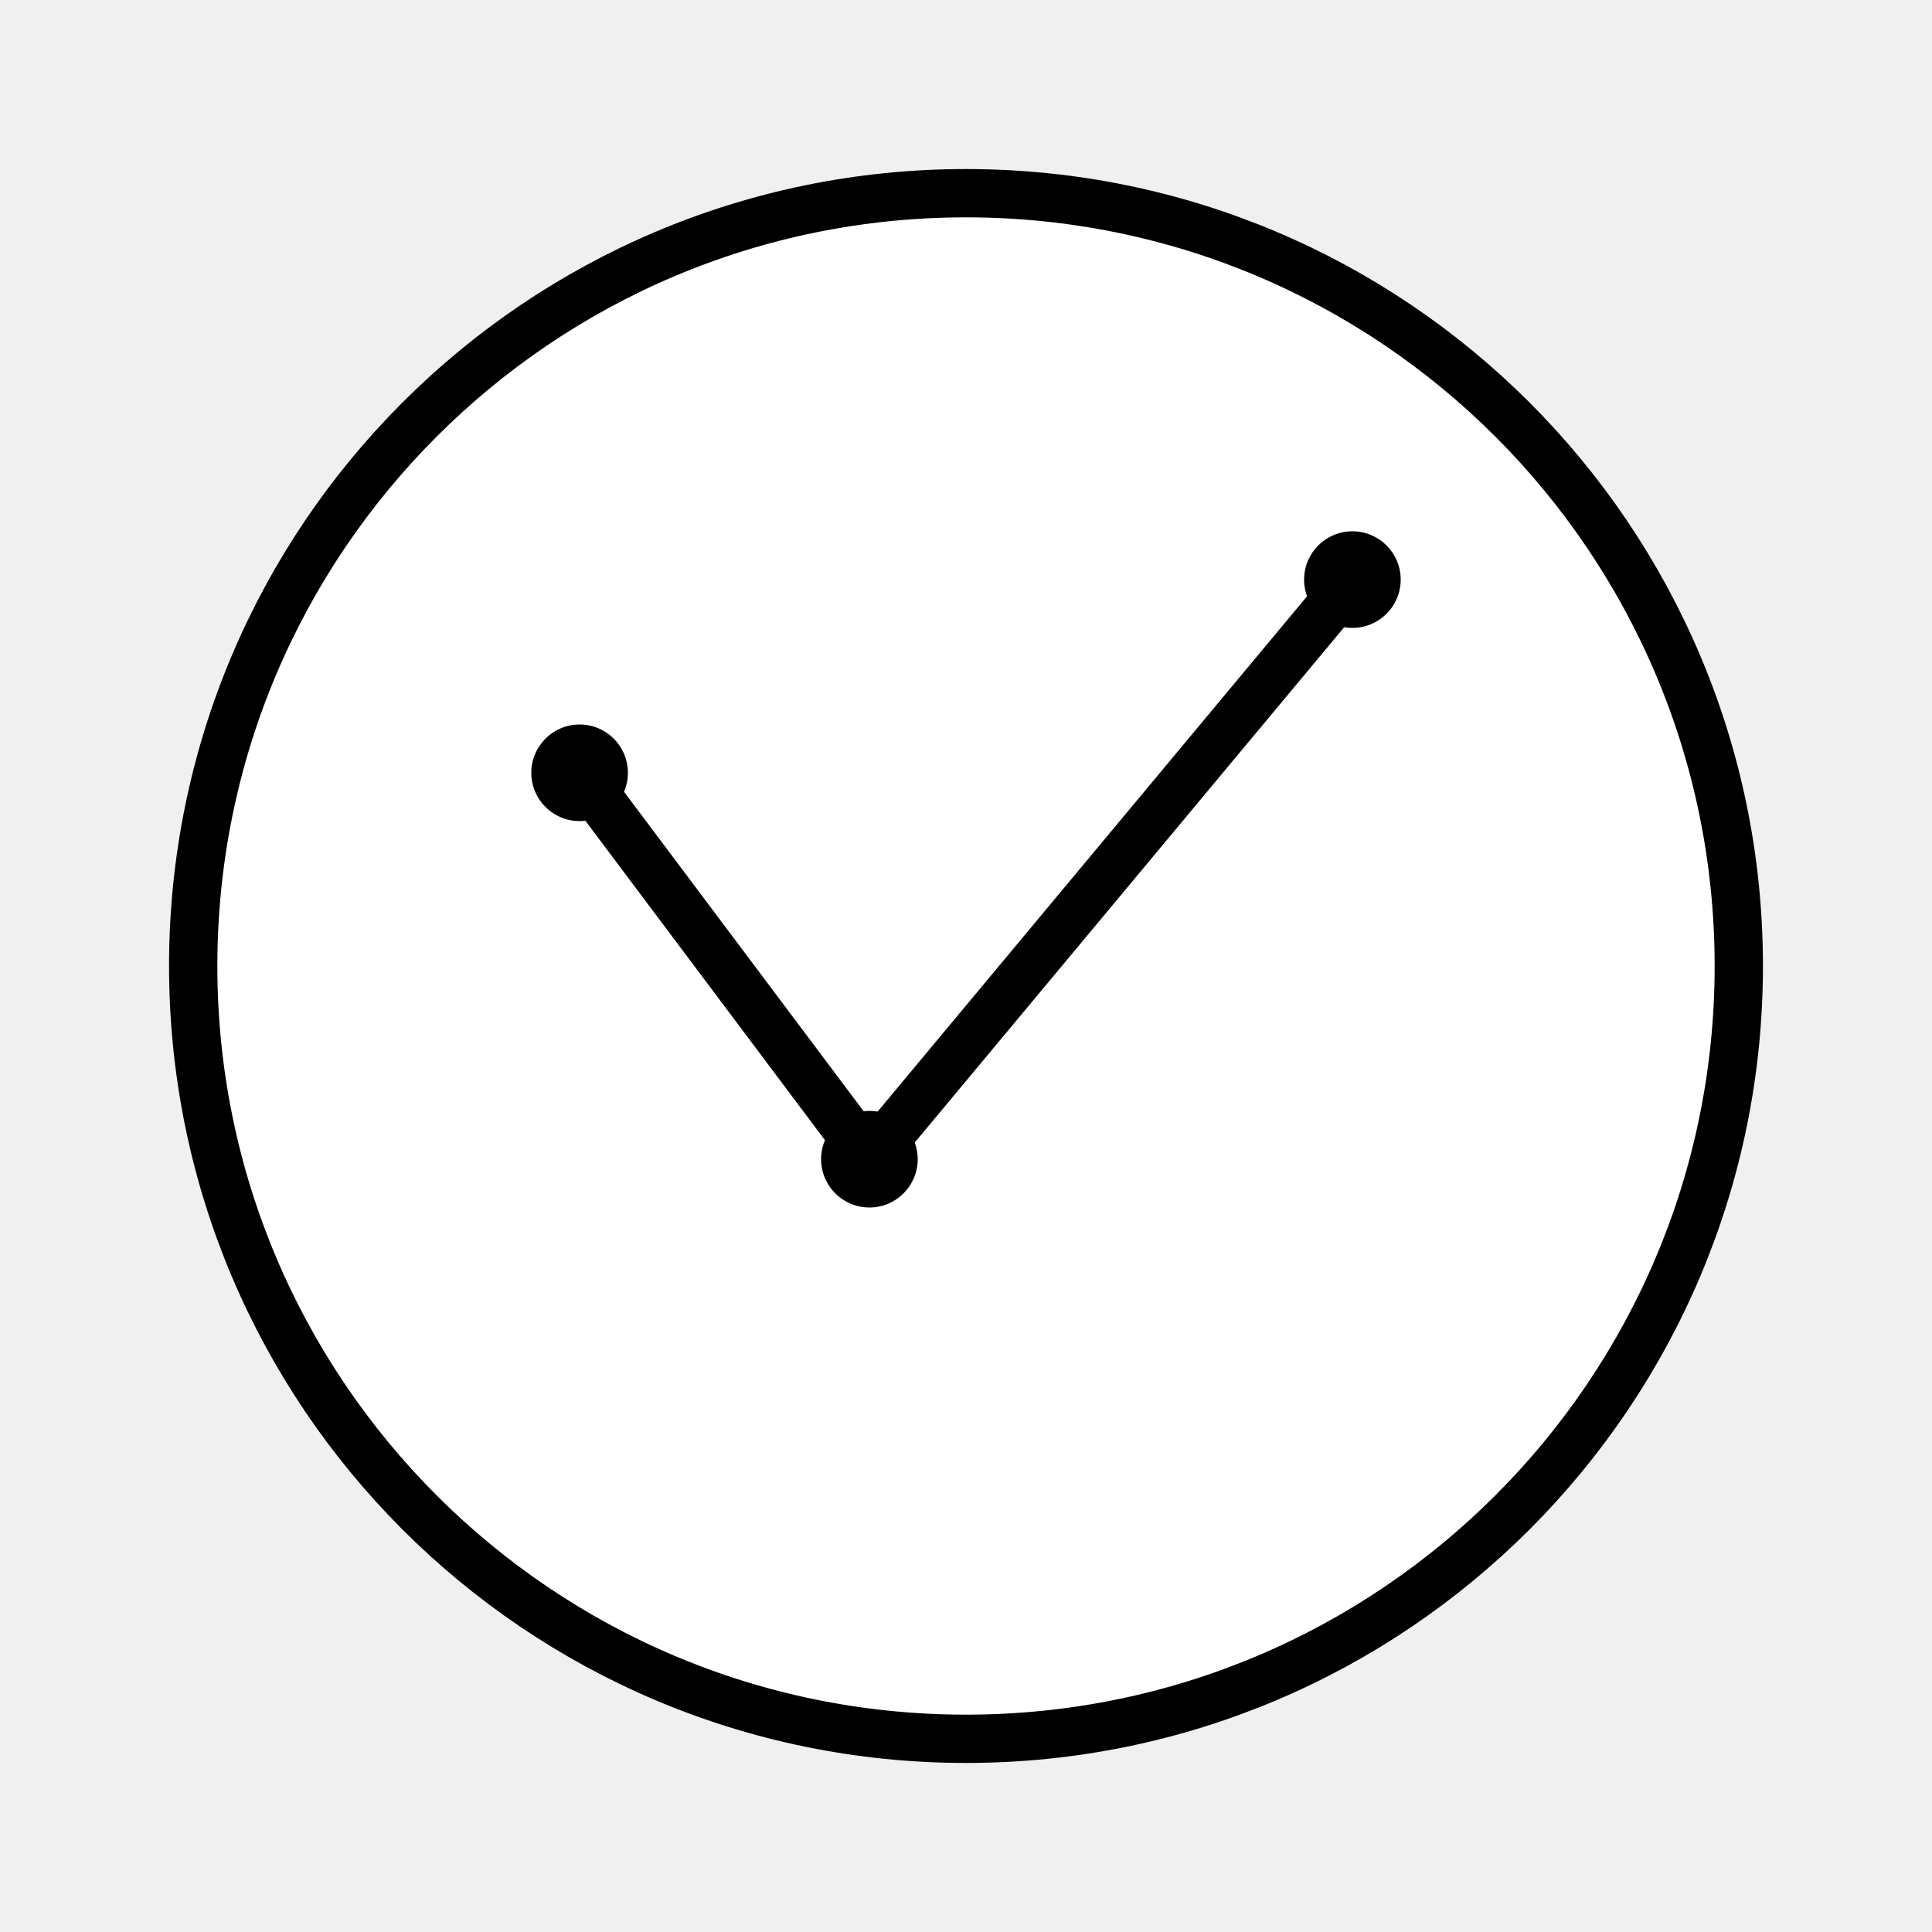
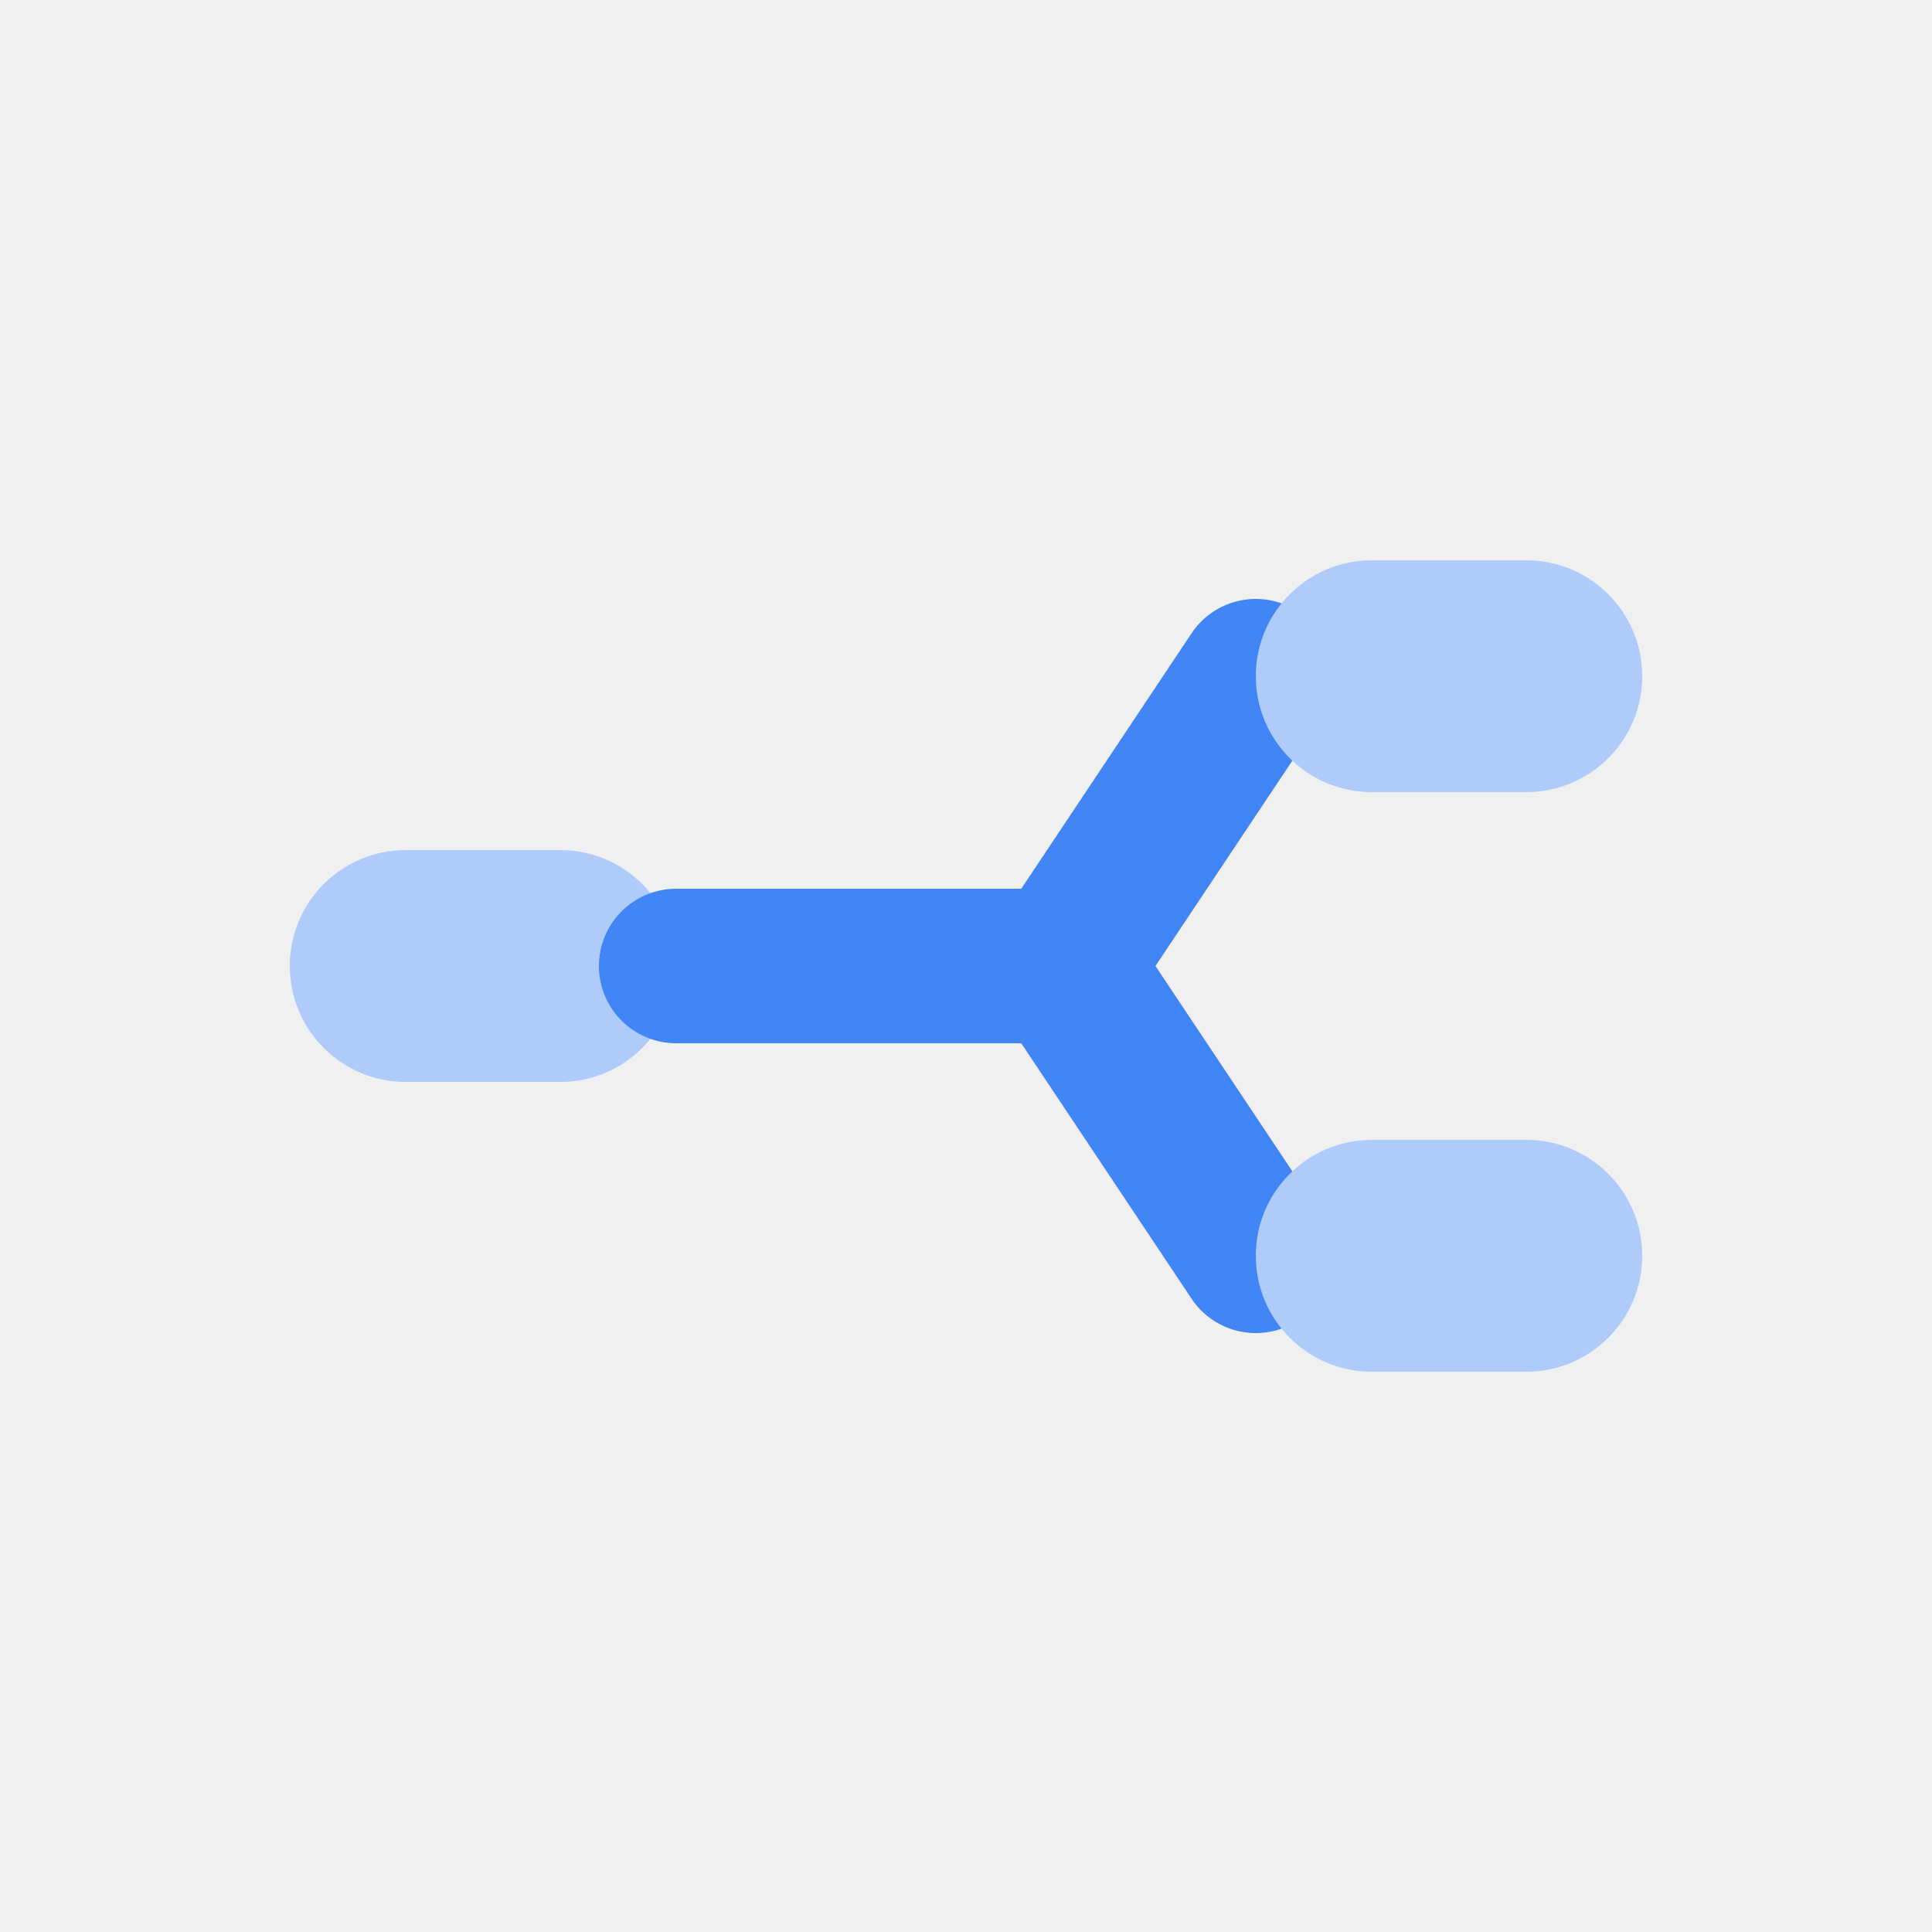
- <svg xmlns="http://www.w3.org/2000/svg" width="200" height="200" viewBox="0 0 200 200" version="1.1" id="svg_logic_of_action">
-   <defs id="defs2" />
-   <g id="layer1">
-     <circle style="fill:#ffffff;stroke:#000000;stroke-width:5;stroke-miterlimit:4;stroke-dasharray:none;stroke-opacity:1" id="path10" cx="100" cy="100" r="80" />
-     <path style="fill:none;stroke:#000000;stroke-width:5;stroke-linecap:round;stroke-linejoin:round;stroke-miterlimit:4;stroke-dasharray:none;stroke-opacity:1" d="M 60,80 90,120 140,60" id="path837" />
-     <circle style="fill:#000000;stroke:none;stroke-width:5;stroke-miterlimit:4;stroke-dasharray:none;stroke-opacity:1" id="path839" cx="60" cy="80" r="5" />
-     <circle style="fill:#000000;stroke:none;stroke-width:5;stroke-miterlimit:4;stroke-dasharray:none;stroke-opacity:1" id="path839-3" cx="90" cy="120" r="5" />
-     <circle style="fill:#000000;stroke:none;stroke-width:5;stroke-miterlimit:4;stroke-dasharray:none;stroke-opacity:1" id="path839-6" cx="140" cy="60" r="5" />
-   </g>
+ <svg xmlns="http://www.w3.org/2000/svg" width="100" height="100" viewBox="0 0 100 100">
+   <rect x="15" y="44" width="20" height="12" rx="6" fill="#AECBFA" />
+   <line x1="35" y1="50" x2="55" y2="50" stroke="#4285F4" stroke-width="8" stroke-linecap="round" />
+   <path d="M 55 50 L 65 35 M 55 50 L 65 65" stroke="#4285F4" stroke-width="8" stroke-linecap="round" fill="none" />
+   <rect x="65" y="29" width="20" height="12" rx="6" fill="#AECBFA" />
+   <rect x="65" y="59" width="20" height="12" rx="6" fill="#AECBFA" />
</svg>
